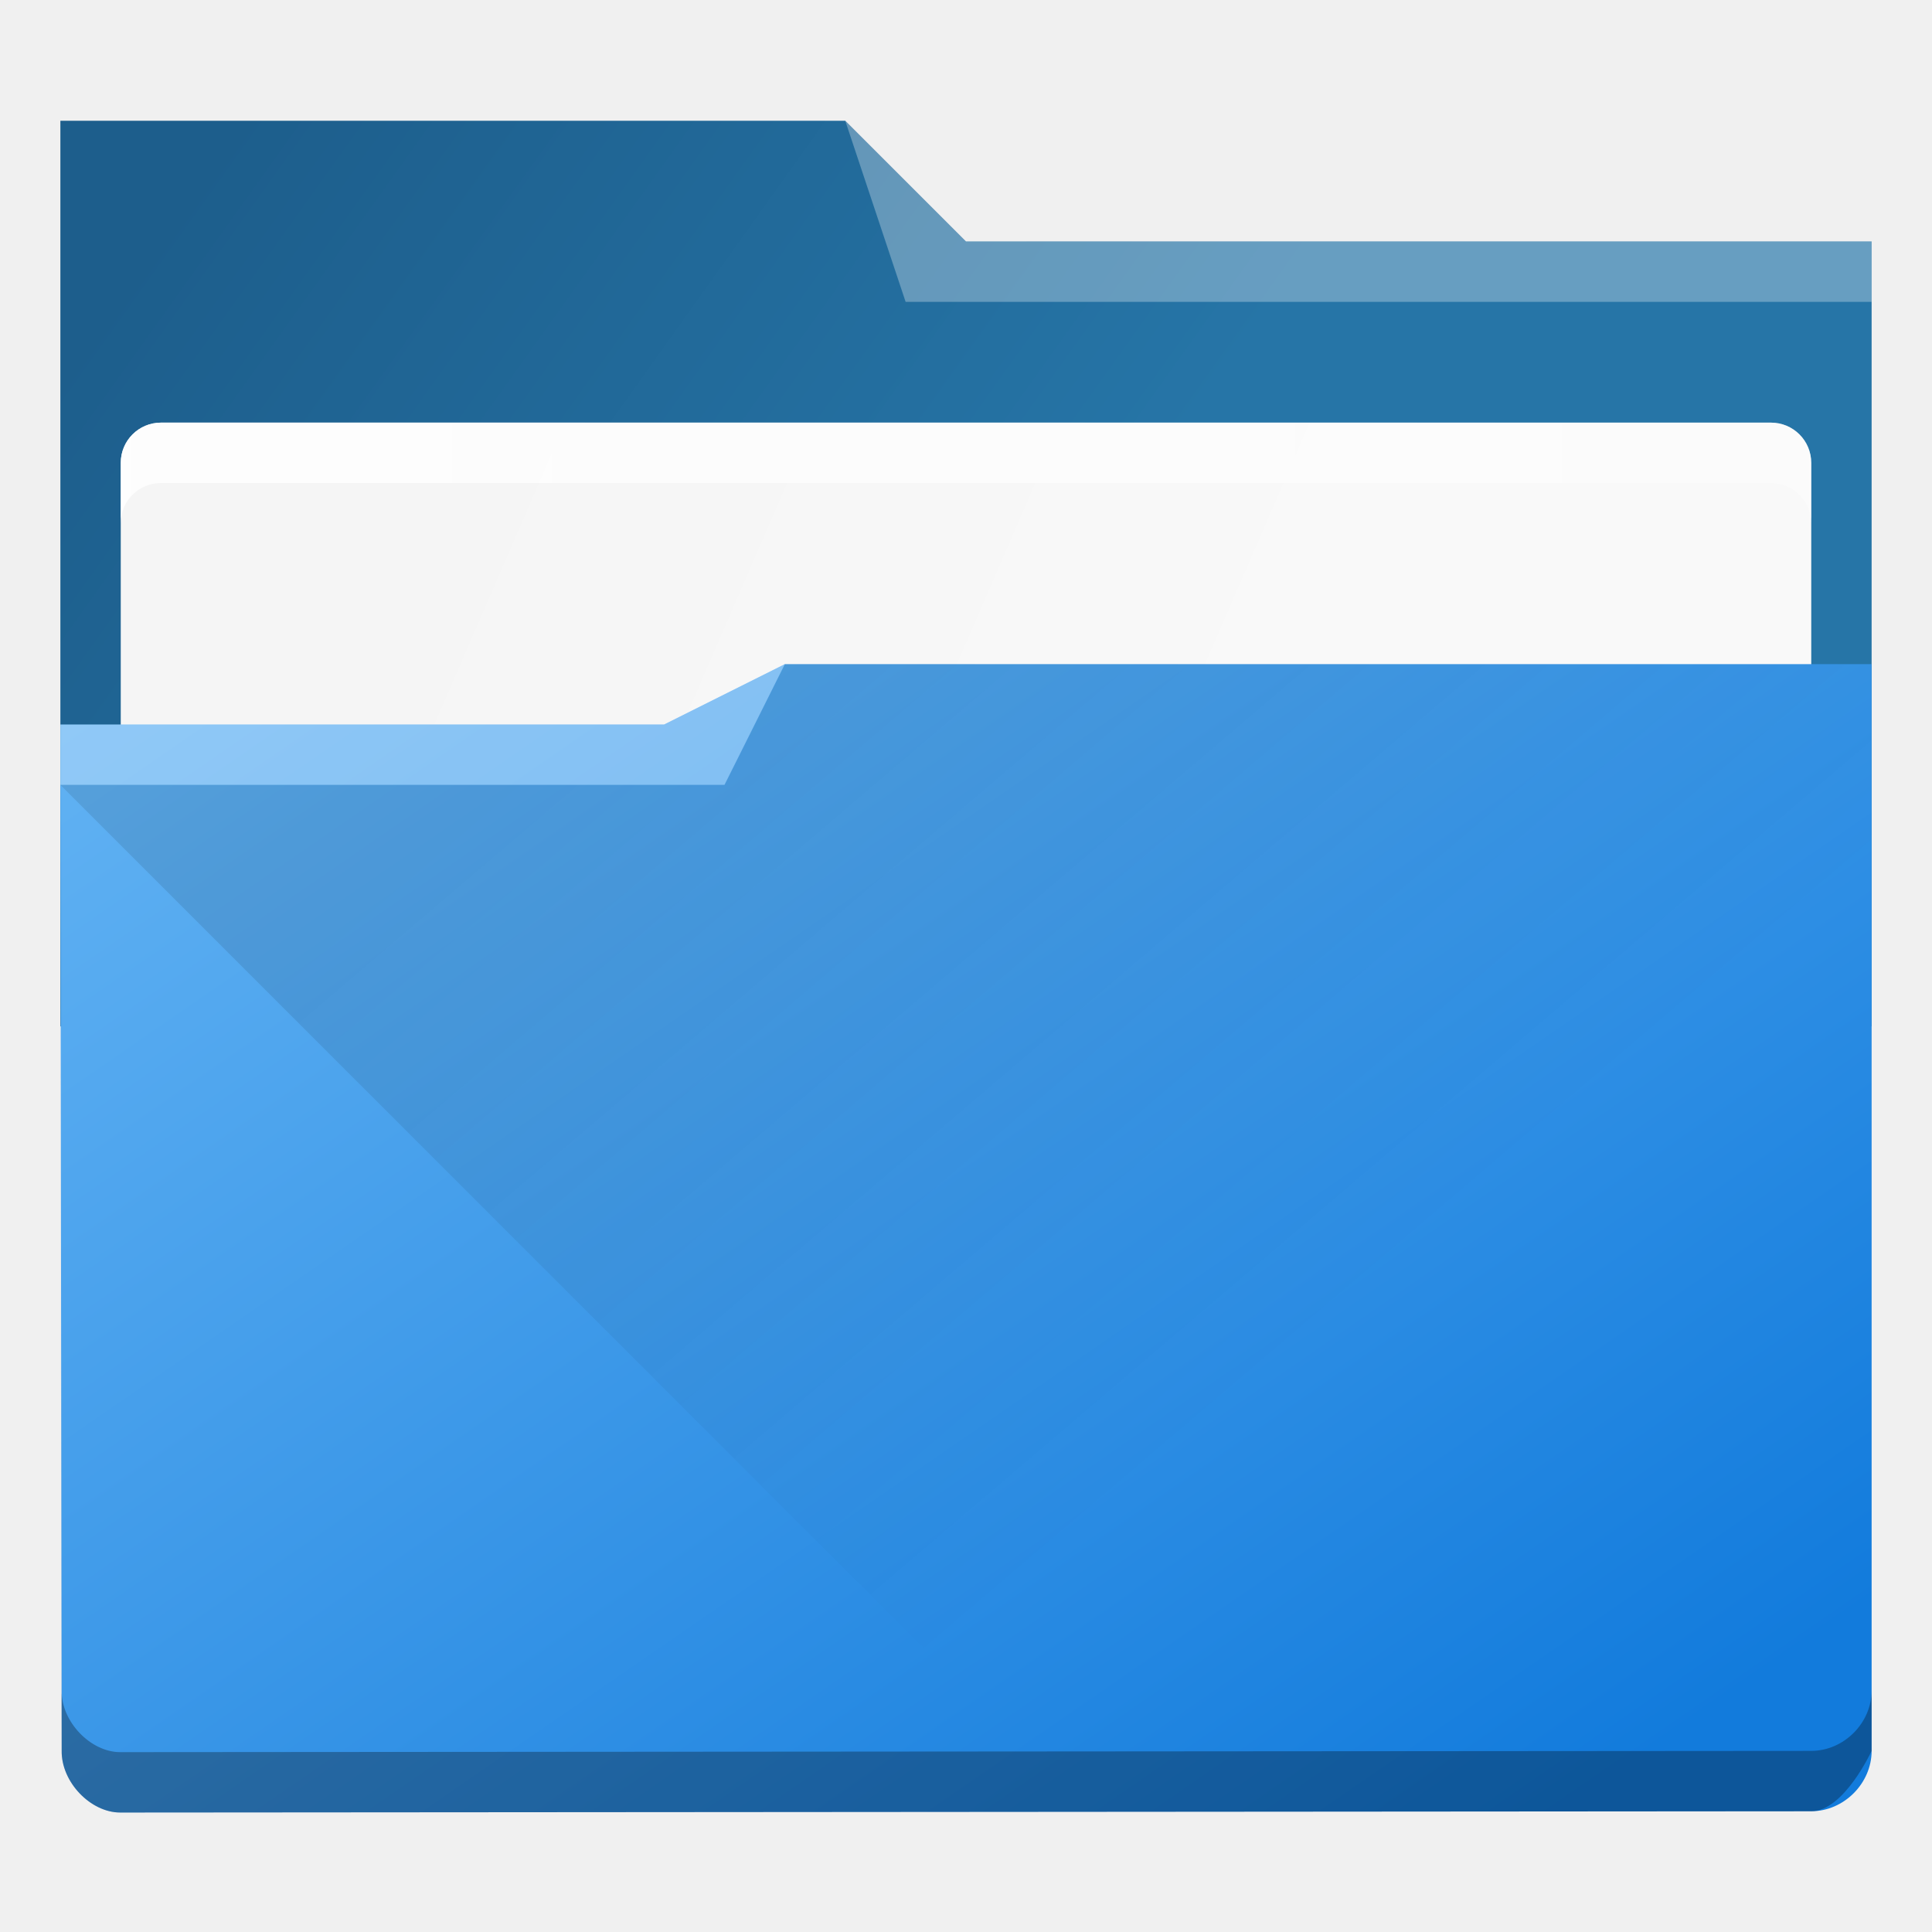
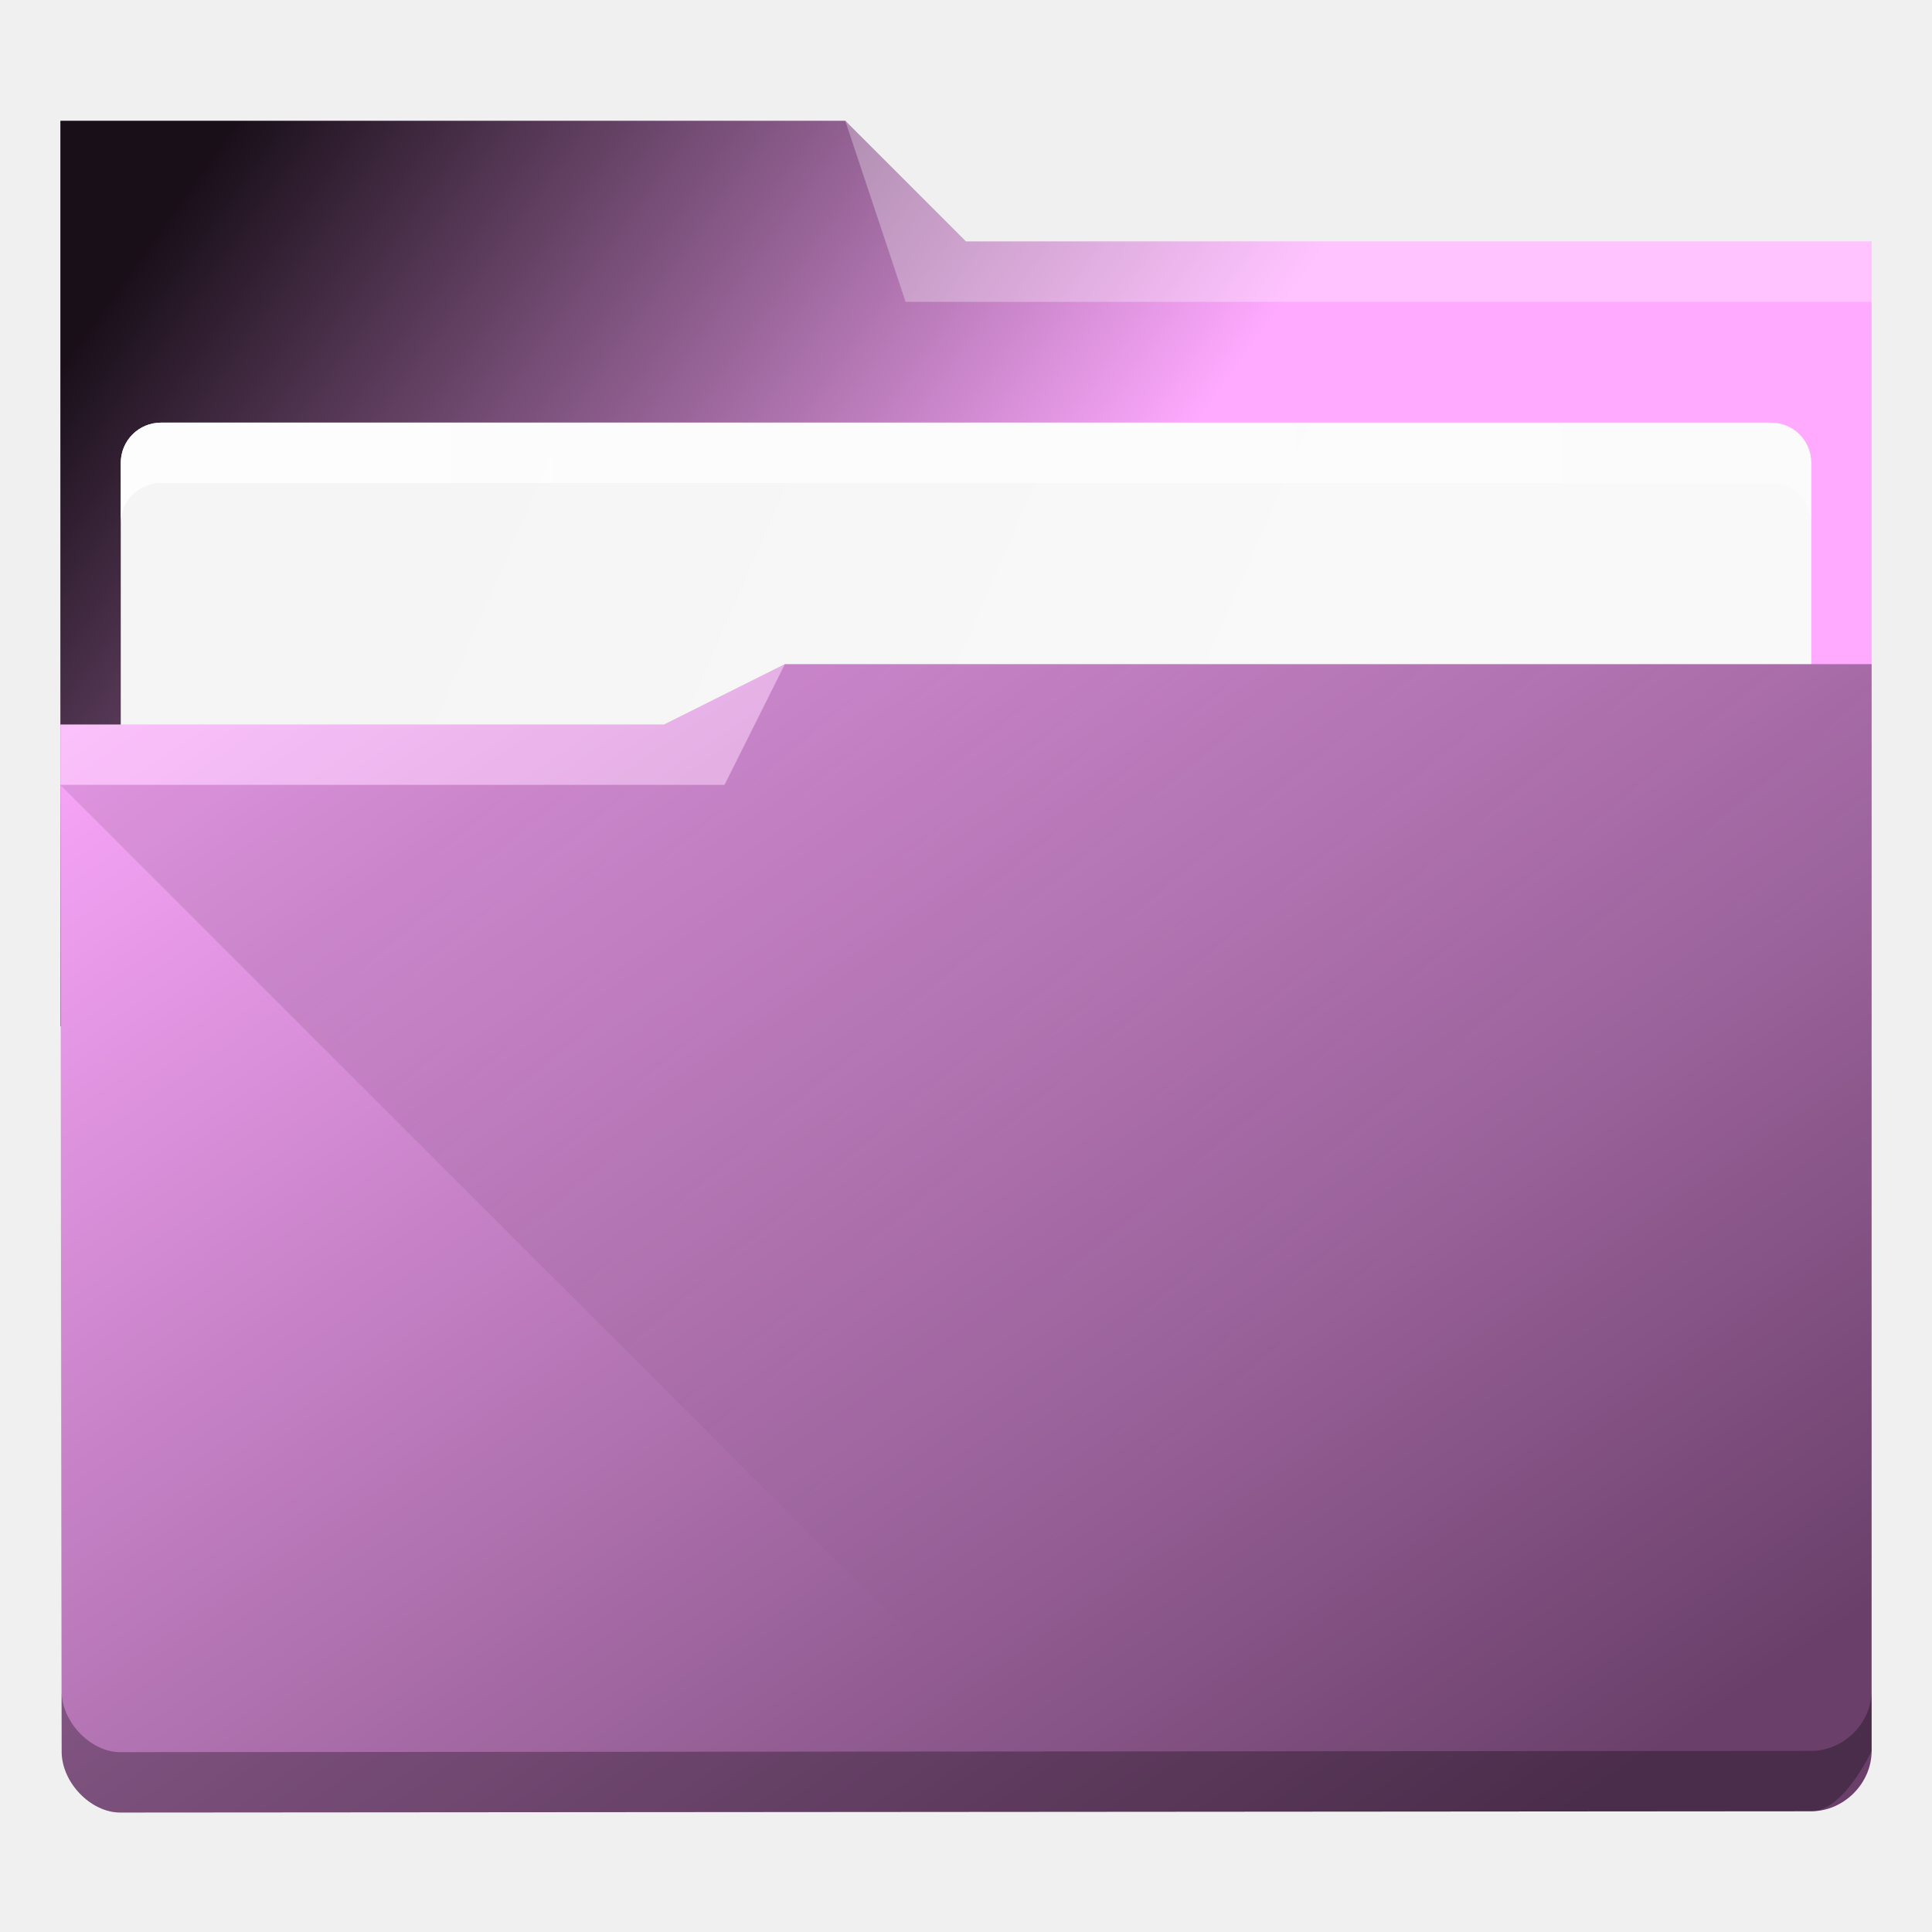
<svg xmlns="http://www.w3.org/2000/svg" xmlns:xlink="http://www.w3.org/1999/xlink" width="32" height="32" viewBox="0 0 32 32" id="svg6548" version="1.1">
  <defs id="defs6550">
    <linearGradient id="linearGradient4274">
      <stop id="stop4276" offset="0" style="stop-color:#ffffff;stop-opacity:1;" />
      <stop id="stop4278" offset="1" style="stop-color:#ffffff;stop-opacity:0.488" />
    </linearGradient>
    <linearGradient xlink:href="#linearGradient4393" id="linearGradient4399" x1="430.51" y1="501.608" x2="452.873" y2="527.82" gradientUnits="userSpaceOnUse" gradientTransform="matrix(0.4614978,0,0,0.4614978,-186.7954,798.6311)" />
    <linearGradient id="linearGradient4393">
      <stop style="stop-color:#000000;stop-opacity:1;" offset="0" id="stop4395" />
      <stop style="stop-color:#000000;stop-opacity:0;" offset="1" id="stop4397" />
    </linearGradient>
    <linearGradient xlink:href="#linearGradient4172-5" id="linearGradient4178" y1="548.886" y2="495.308" x2="397.228" gradientUnits="userSpaceOnUse" gradientTransform="matrix(0.4614978,0,0,0.4613476,-176.1809,798.4051)" x1="434.162" />
    <linearGradient id="linearGradient4172-5">
-       <stop style="stop-color:#127bdc;stop-opacity:1" id="stop4174-6" />
-       <stop offset="1" style="stop-color:#64b4f4;stop-opacity:1" id="stop4176-6" />
+       <stop style="stop-color:#6a406a;stop-opacity:1" id="stop4174-6" />
+       <stop offset="1" style="stop-color:#ffaaff;stop-opacity:1" id="stop4176-6" />
    </linearGradient>
    <linearGradient xlink:href="#linearGradient4227" id="linearGradient4225" gradientUnits="userSpaceOnUse" x1="396.571" y1="498.798" x2="426.571" y2="511.798" gradientTransform="matrix(0.4614978,0,0,0.4614978,-176.1809,798.2466)" />
    <linearGradient id="linearGradient4227">
      <stop id="stop4229" offset="0" style="stop-color:#f5f5f5;stop-opacity:1" />
      <stop id="stop4231" offset="1" style="stop-color:#f9f9f9;stop-opacity:1" />
    </linearGradient>
    <linearGradient gradientTransform="matrix(0.4614978,0,0,0.4614978,-176.1809,798.3237)" xlink:href="#linearGradient4291" id="linearGradient4297" x1="388.571" y1="487.798" x2="416.571" y2="507.798" gradientUnits="userSpaceOnUse" />
    <linearGradient id="linearGradient4291">
-       <stop style="stop-color:#1d5e8c;stop-opacity:1" offset="0" id="stop4293" />
-       <stop style="stop-color:#2675a7;stop-opacity:1" offset="1" id="stop4295" />
+       <stop style="stop-color:#190f19;stop-opacity:1" offset="0" id="stop4293" />
+       <stop style="stop-color:#ffaaff;stop-opacity:1" offset="1" id="stop4295" />
    </linearGradient>
    <linearGradient xlink:href="#linearGradient4274" id="linearGradient7243" gradientUnits="userSpaceOnUse" gradientTransform="matrix(0.4614978,0,0,0.4614978,-178.1809,3145.014)" x1="390.571" y1="498.298" x2="442.571" y2="498.298" />
    <linearGradient xlink:href="#linearGradient4274" id="linearGradient7243-3" gradientUnits="userSpaceOnUse" gradientTransform="matrix(0.4614978,0,0,0.4614978,-180.1809,1102.956)" x1="390.571" y1="498.298" x2="442.571" y2="498.298" />
  </defs>
  <g id="layer1" transform="translate(0,-1020.362)">
    <path style="fill:url(#linearGradient4297);fill-opacity:1" id="rect4180" d="m 1,1037.362 30,0 0,-13 -15,-10e-5 L 14,1022.362 l -13,0 z" />
    <rect ry="0.667" rx="0.667" y="1027.362" x="2" height="8" width="28" id="rect4223" style="color:#000000;clip-rule:nonzero;display:inline;overflow:visible;visibility:visible;opacity:1;isolation:auto;mix-blend-mode:normal;color-interpolation:sRGB;color-interpolation-filters:linearRGB;solid-color:#000000;solid-opacity:1;fill:url(#linearGradient4225);fill-opacity:1;fill-rule:nonzero;stroke:none;stroke-width:1;stroke-linecap:butt;stroke-linejoin:miter;stroke-miterlimit:4;stroke-dasharray:none;stroke-dashoffset:0;stroke-opacity:1;marker:none;color-rendering:auto;image-rendering:auto;shape-rendering:auto;text-rendering:auto;enable-background:accumulate" />
    <path style="fill:url(#linearGradient4178)" d="m 13,1031.362 -2,1 -10,0 0,1 0.022,15.992 c -0.011,0.527 0.482,1.029 0.968,1.029 L 30,1050.362 c 0.541,-2e-4 1,-0.463 1,-1 l 0,-18 z" id="rect4113" />
    <path style="opacity:0.3;fill:#ffffff;fill-opacity:1;fill-rule:evenodd" id="path4224" d="m 1,1032.362 0,1 11,0 1,-2 -2,1 z" />
    <path style="opacity:0.3;fill:#ffffff;fill-opacity:1;fill-rule:evenodd" id="path4196" d="M 14,1022.362 15,1025.362 l 2,0 14,0 0,-1 -14,0 -1,-10e-5 z" />
    <path style="opacity:0.099;fill:url(#linearGradient4399);fill-opacity:1;fill-rule:evenodd;stroke:none;stroke-width:1px;stroke-linecap:butt;stroke-linejoin:miter;stroke-opacity:1" d="m 1,1033.362 11,0 1,-2 18,0 0,18 -14,0 z" id="path4383" />
    <path style="color:#000000;clip-rule:nonzero;display:inline;overflow:visible;visibility:visible;opacity:0.85;isolation:auto;mix-blend-mode:normal;color-interpolation:sRGB;color-interpolation-filters:linearRGB;solid-color:#000000;solid-opacity:1;fill:url(#linearGradient7243);fill-opacity:1;fill-rule:nonzero;stroke:none;stroke-width:1;stroke-linecap:butt;stroke-linejoin:miter;stroke-miterlimit:4;stroke-dasharray:none;stroke-dashoffset:0;stroke-opacity:1;marker:none;color-rendering:auto;image-rendering:auto;shape-rendering:auto;text-rendering:auto;enable-background:accumulate" d="M 2.666,1027.362 C 2.297,1027.362 2,1027.659 2,1028.028 l 0,1 c 0,-0.369 0.297,-0.666 0.666,-0.666 l 26.668,0 c 0.369,0 0.666,0.297 0.666,0.666 l 0,-1 c 0,-0.369 -0.297,-0.666 -0.666,-0.666 z" id="rect7300" />
    <path style="color:#000000;clip-rule:nonzero;display:inline;overflow:visible;visibility:visible;opacity:0.3;isolation:auto;mix-blend-mode:normal;color-interpolation:sRGB;color-interpolation-filters:linearRGB;solid-color:#000000;solid-opacity:1;fill:#000000;fill-opacity:1;fill-rule:nonzero;stroke:none;stroke-width:1;stroke-linecap:butt;stroke-linejoin:miter;stroke-miterlimit:4;stroke-dasharray:none;stroke-dashoffset:0;stroke-opacity:1;marker:none;color-rendering:auto;image-rendering:auto;shape-rendering:auto;text-rendering:auto;enable-background:accumulate" d="m 1.021,28.992 c -0.011,0.527 0.482,1.03 0.969,1.029 L 30,30 c 0.541,-2e-4 1,-1 1,-1 l 0,-1 c 0,0.537 -0.459,1 -1,1 l -28.01,0.021 c -0.486,5e-4 -0.98,-0.502 -0.969,-1.029 -0.03,-16.582 -0.027,-14.335 0,1 z" id="path7318" transform="translate(0,1020.362)" />
  </g>
</svg>
